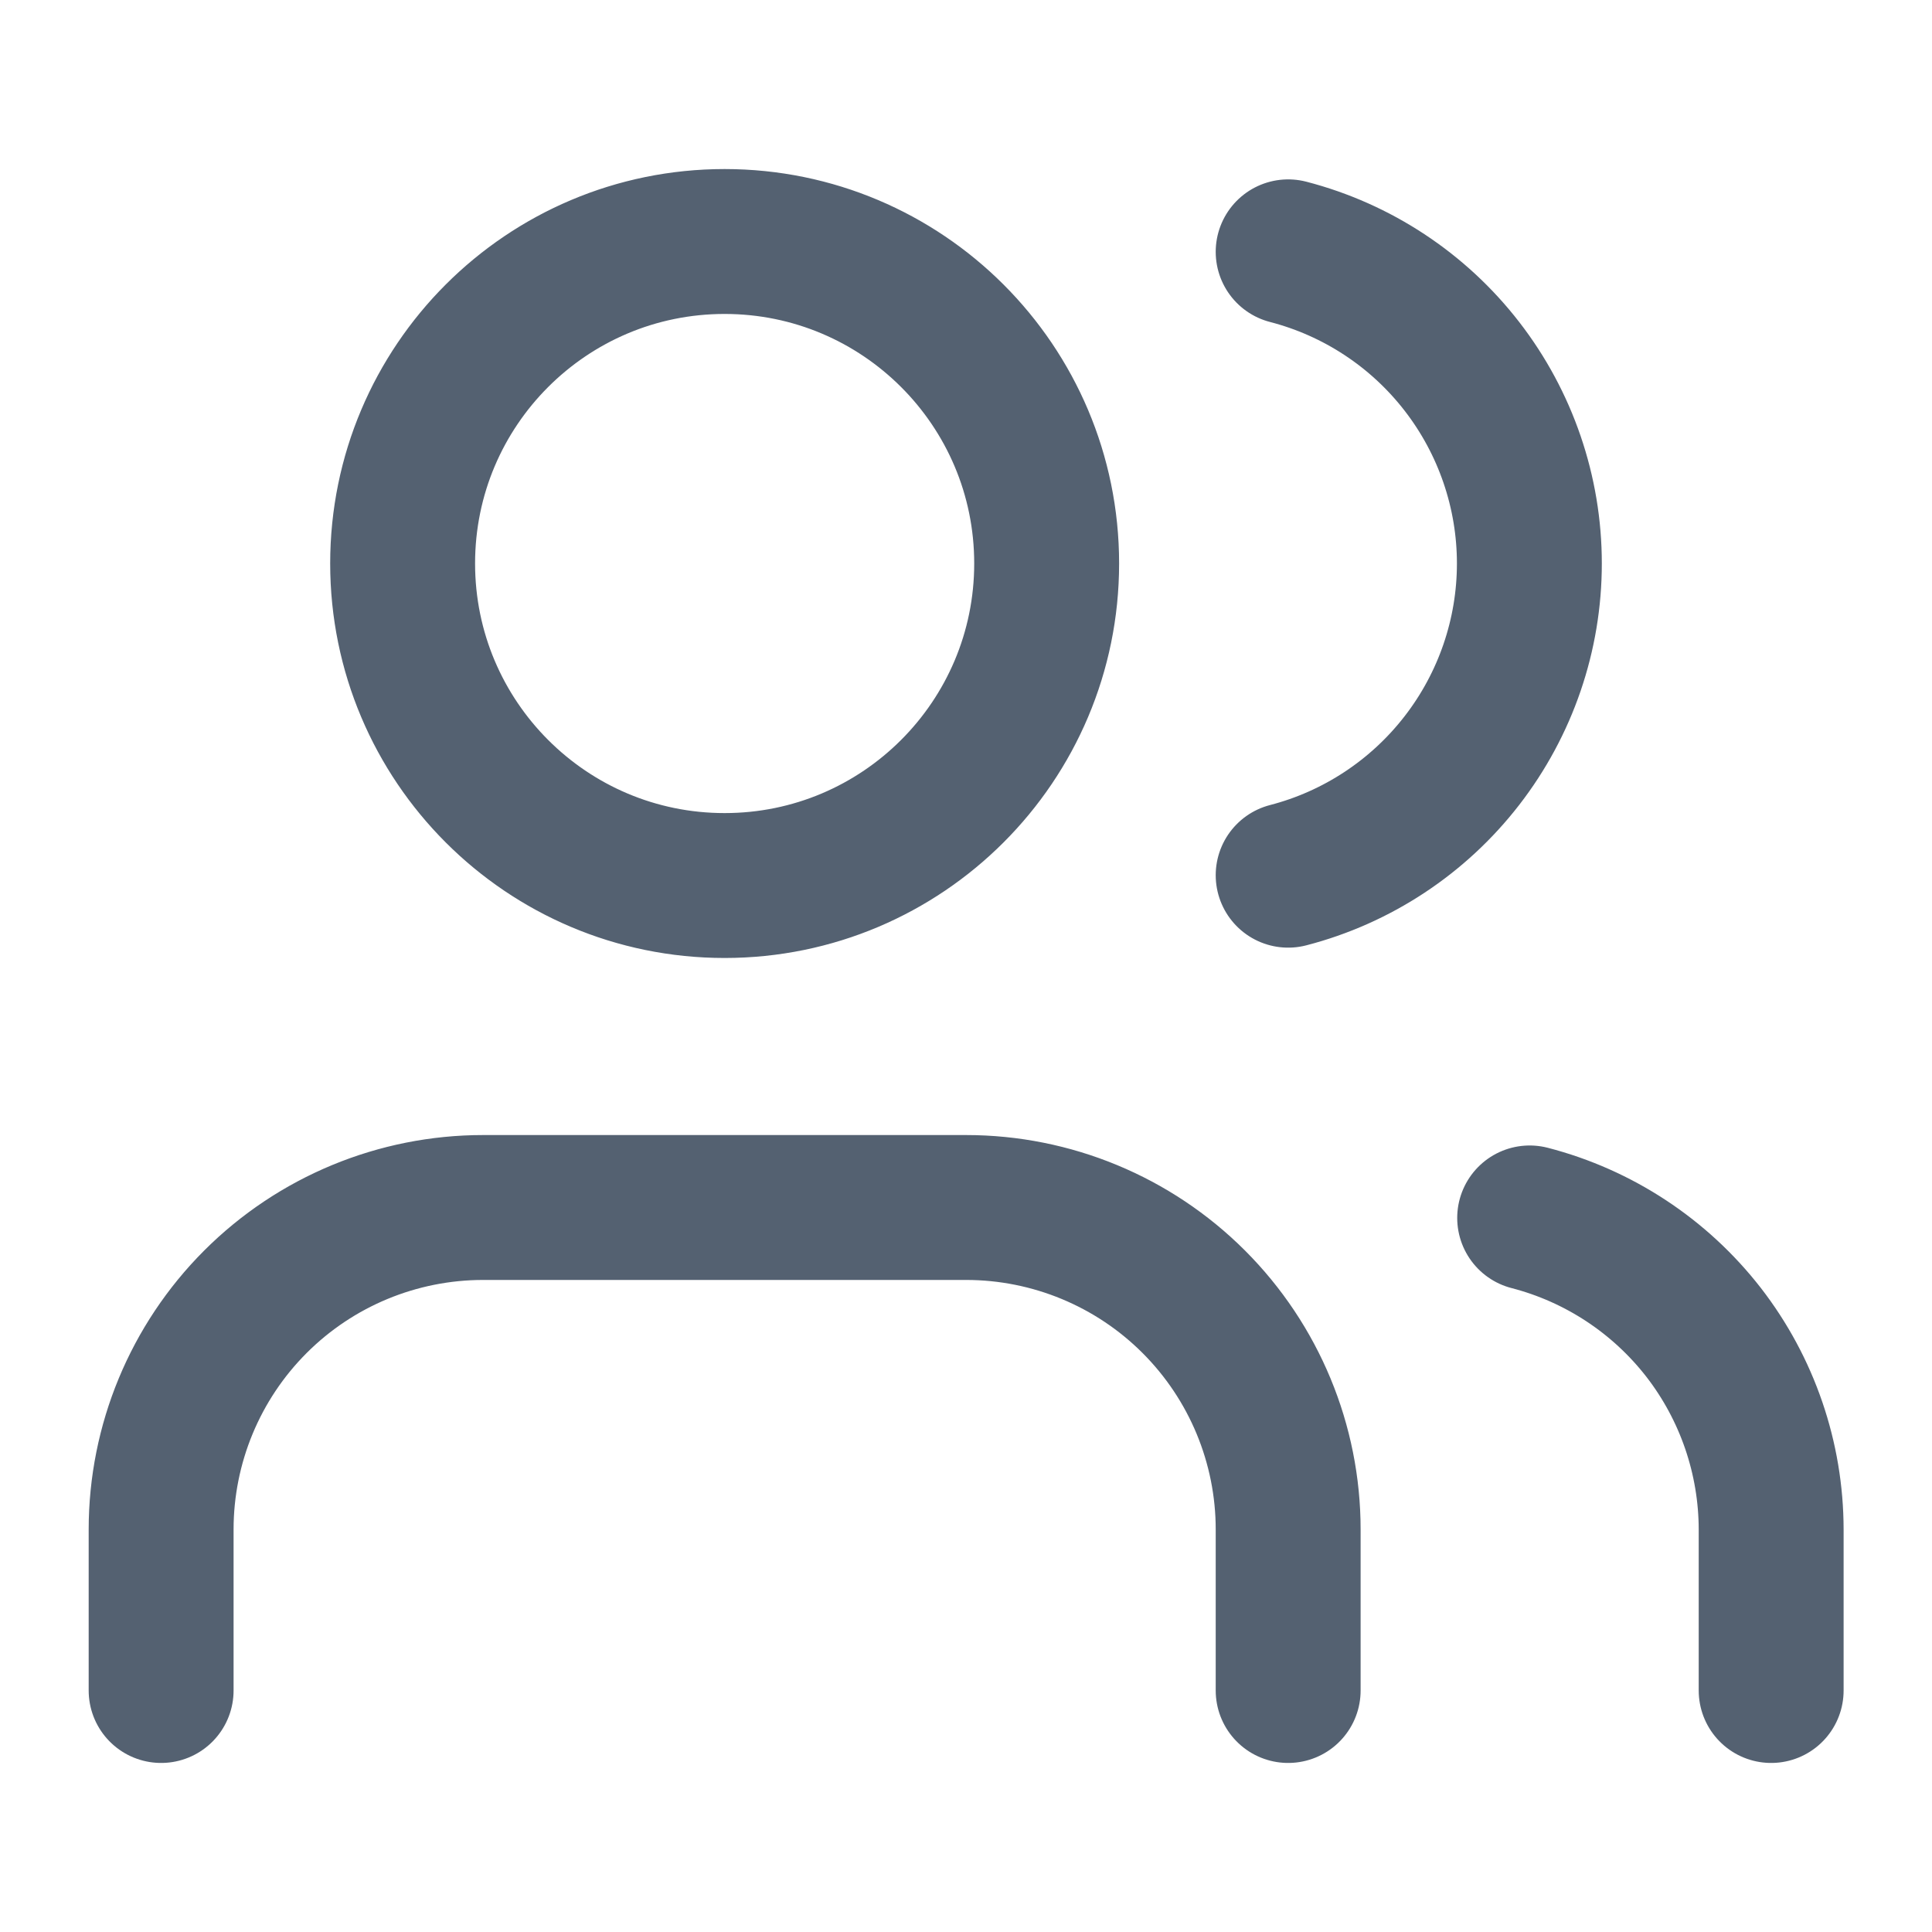
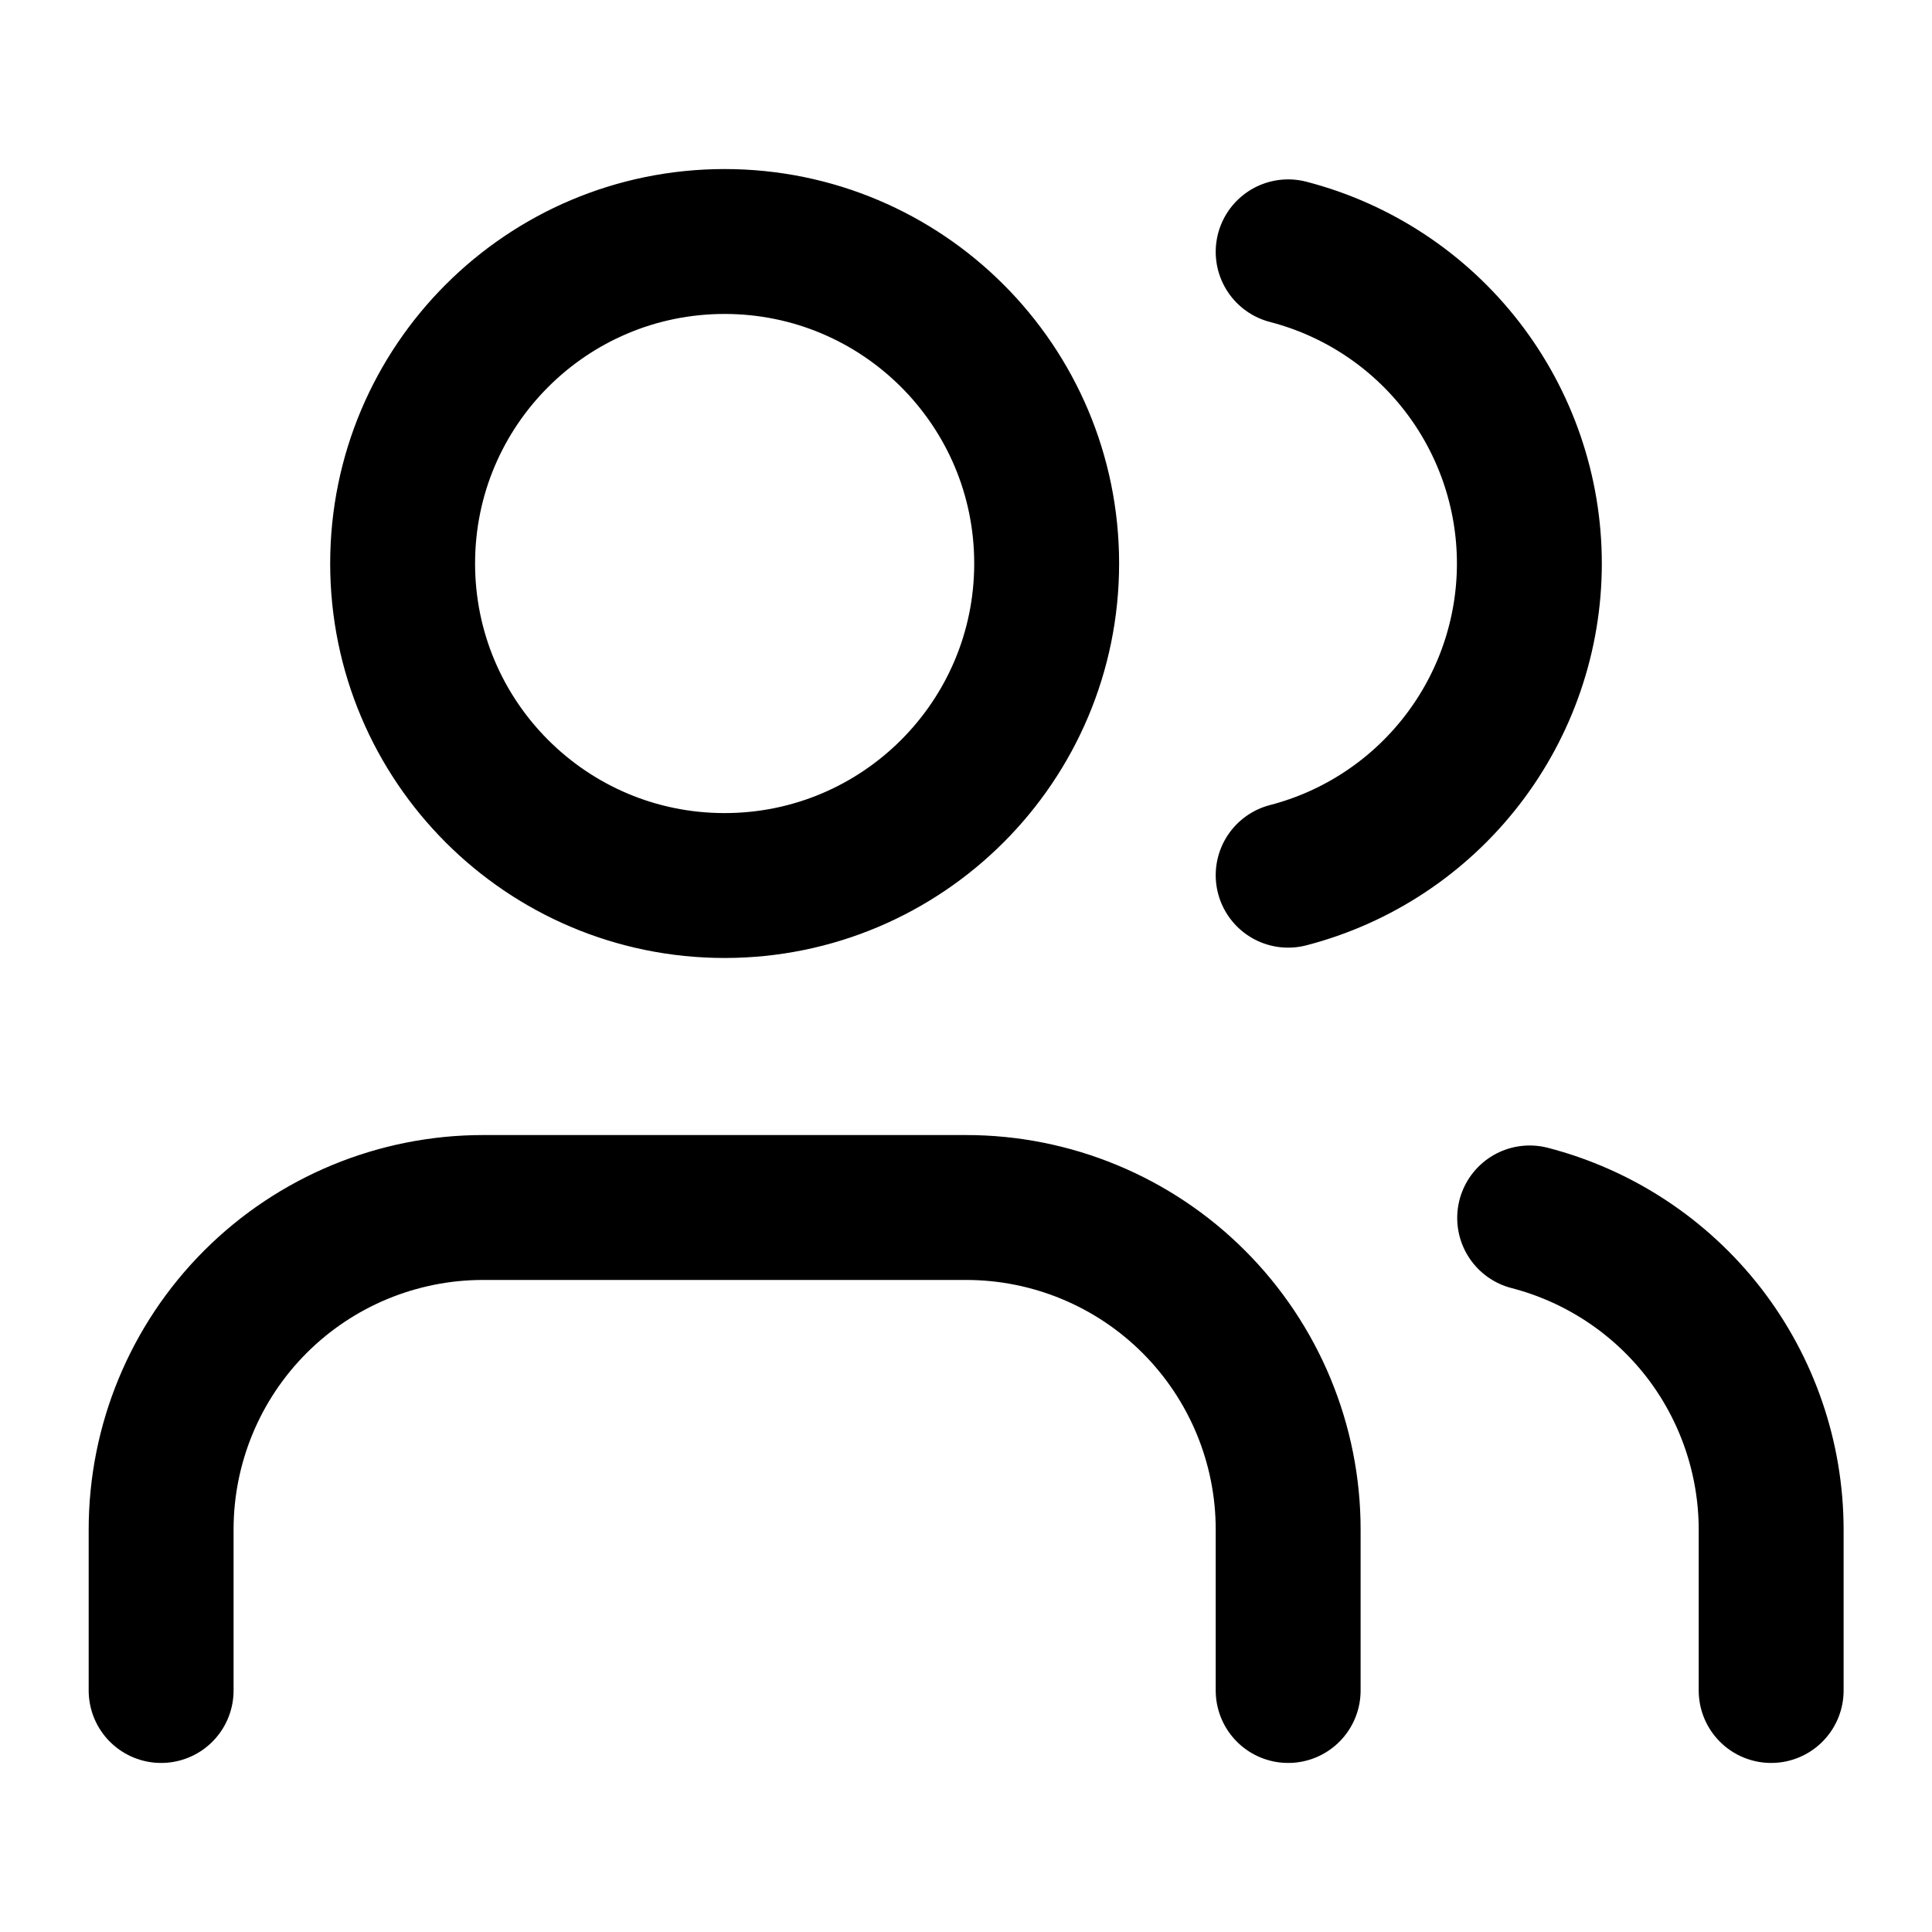
<svg xmlns="http://www.w3.org/2000/svg" width="20" height="20" viewBox="0 0 20 20" fill="none">
-   <path d="M13.335 17.5V15.833C13.335 14.949 12.983 14.101 12.358 13.476C11.733 12.851 10.885 12.5 10.001 12.5H5.001C4.117 12.5 3.269 12.851 2.644 13.476C2.019 14.101 1.668 14.949 1.668 15.833V17.5M13.335 2.607C14.049 2.792 14.682 3.209 15.134 3.793C15.586 4.377 15.832 5.095 15.832 5.833C15.832 6.572 15.586 7.289 15.134 7.873C14.682 8.457 14.049 8.875 13.335 9.06M18.335 17.5V15.833C18.334 15.095 18.088 14.377 17.636 13.793C17.183 13.21 16.55 12.793 15.835 12.608M10.835 5.833C10.835 7.674 9.342 9.167 7.501 9.167C5.66 9.167 4.168 7.674 4.168 5.833C4.168 3.992 5.66 2.5 7.501 2.5C9.342 2.5 10.835 3.992 10.835 5.833Z" stroke="#546171" stroke-width="1.5" stroke-linecap="round" stroke-linejoin="round" />
+   <path d="M13.335 17.5V15.833C13.335 14.949 12.983 14.101 12.358 13.476C11.733 12.851 10.885 12.5 10.001 12.5H5.001C4.117 12.5 3.269 12.851 2.644 13.476C2.019 14.101 1.668 14.949 1.668 15.833V17.5M13.335 2.607C14.049 2.792 14.682 3.209 15.134 3.793C15.586 4.377 15.832 5.095 15.832 5.833C15.832 6.572 15.586 7.289 15.134 7.873C14.682 8.457 14.049 8.875 13.335 9.06M18.335 17.5V15.833C18.334 15.095 18.088 14.377 17.636 13.793C17.183 13.21 16.55 12.793 15.835 12.608M10.835 5.833C10.835 7.674 9.342 9.167 7.501 9.167C5.66 9.167 4.168 7.674 4.168 5.833C4.168 3.992 5.66 2.5 7.501 2.5C9.342 2.5 10.835 3.992 10.835 5.833Z" stroke="currentColor" stroke-width="1.5" stroke-linecap="round" stroke-linejoin="round" />
</svg>
